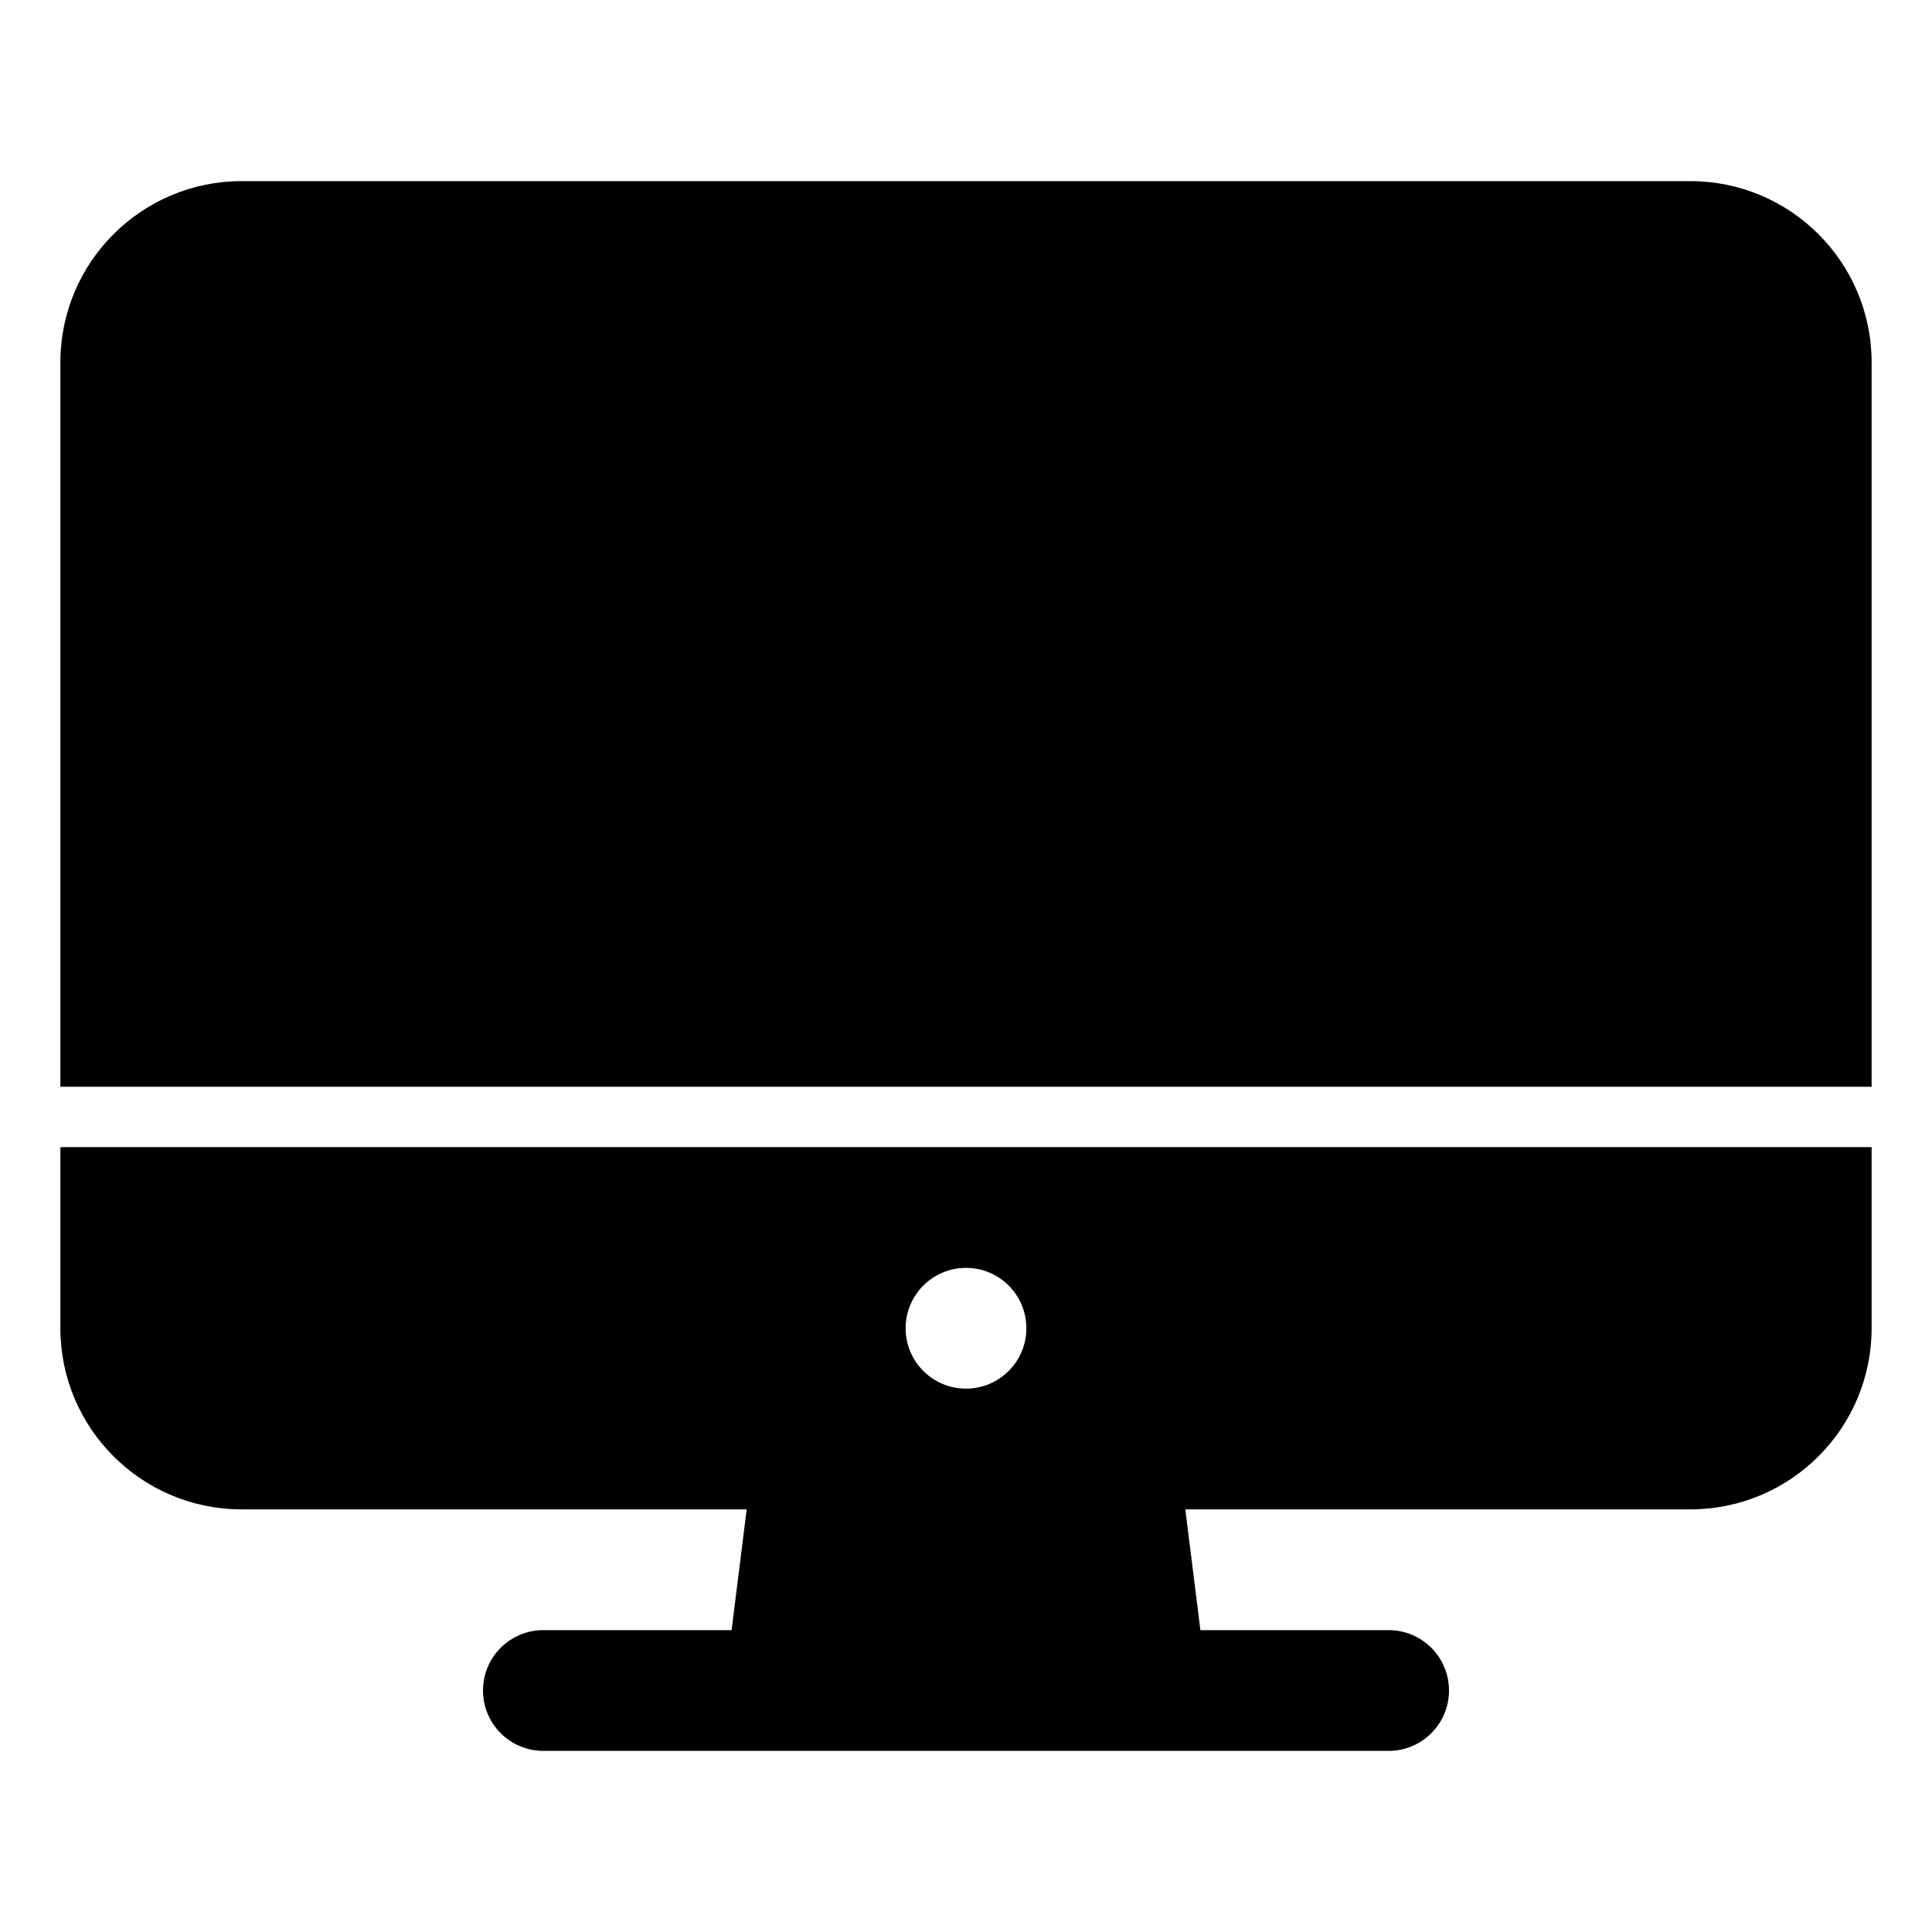
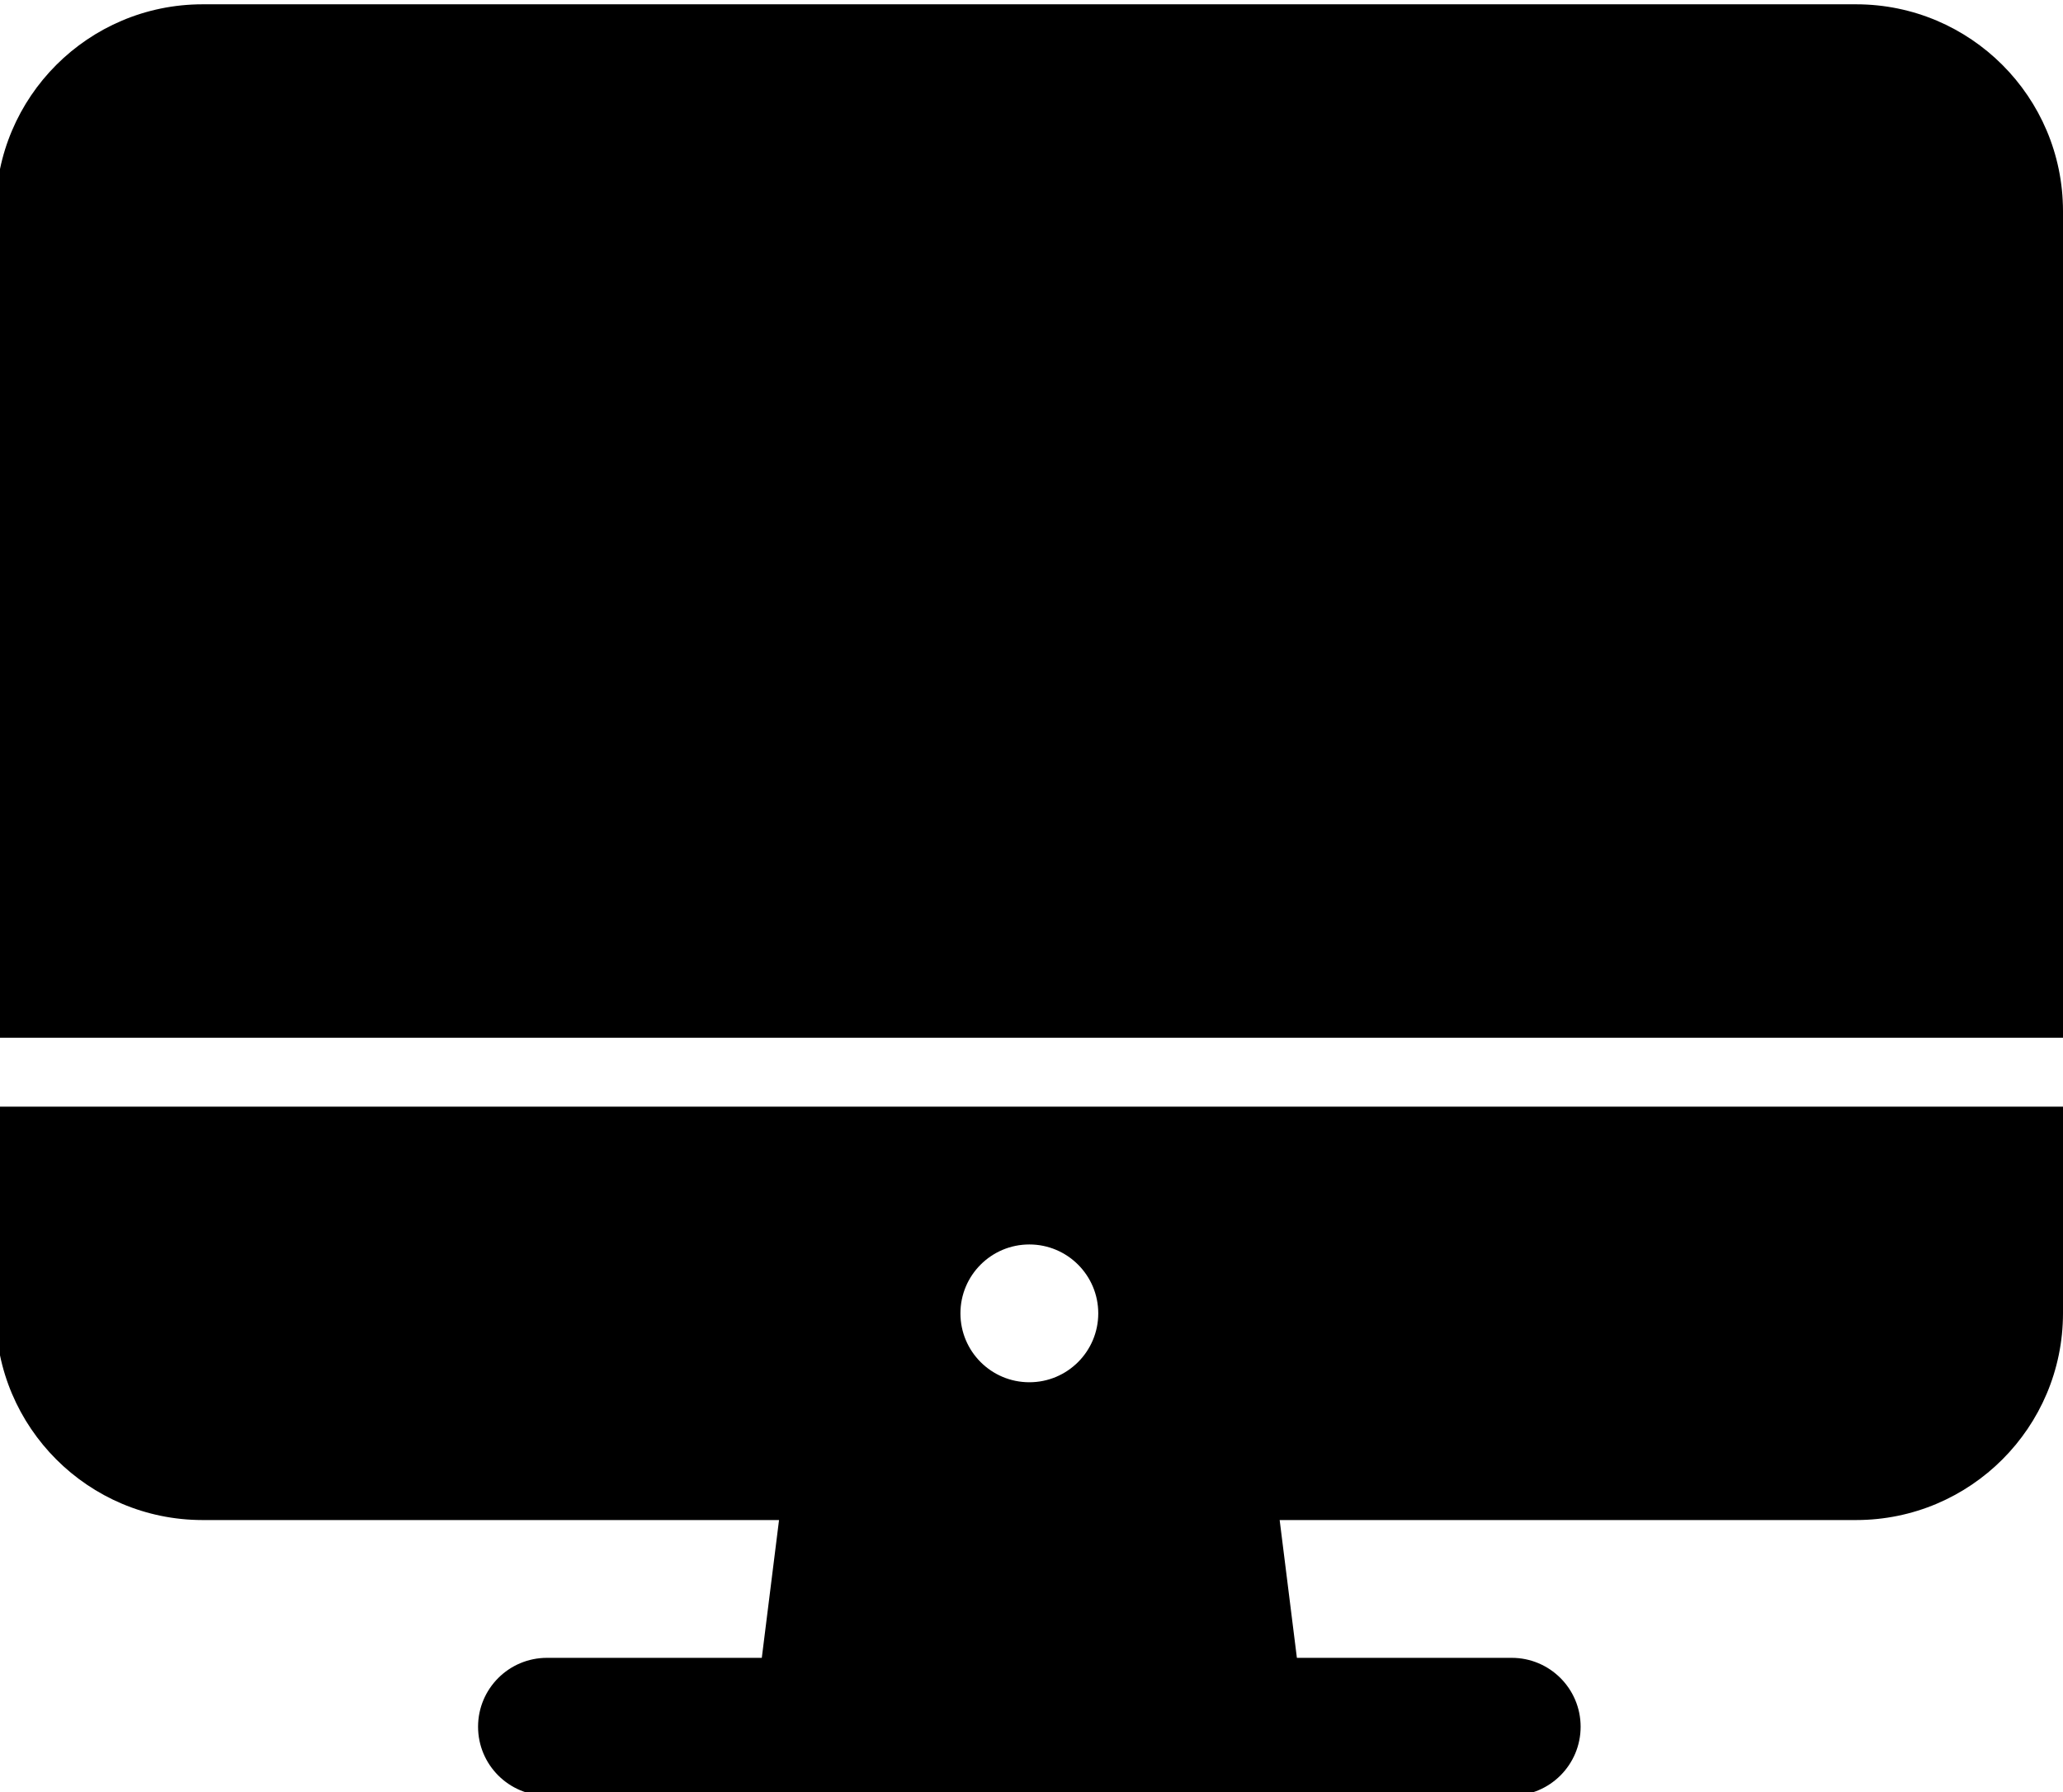
- <svg xmlns="http://www.w3.org/2000/svg" width="512px" height="512px" viewBox="0 0 512 512">
+ <svg xmlns="http://www.w3.org/2000/svg" viewBox="17 47 479 416" preserveAspectRatio="none">
  <path d="M16,352a48.05,48.05,0,0,0,48,48H197.88l-4,32H144a16,16,0,0,0,0,32H368a16,16,0,0,0,0-32H318.12l-4-32H448a48.05,48.05,0,0,0,48-48V304H16Zm240-16a16,16,0,1,1-16,16A16,16,0,0,1,256,336Z" />
  <path d="M496,96a48.05,48.05,0,0,0-48-48H64A48.05,48.05,0,0,0,16,96V288H496Z" />
</svg>
